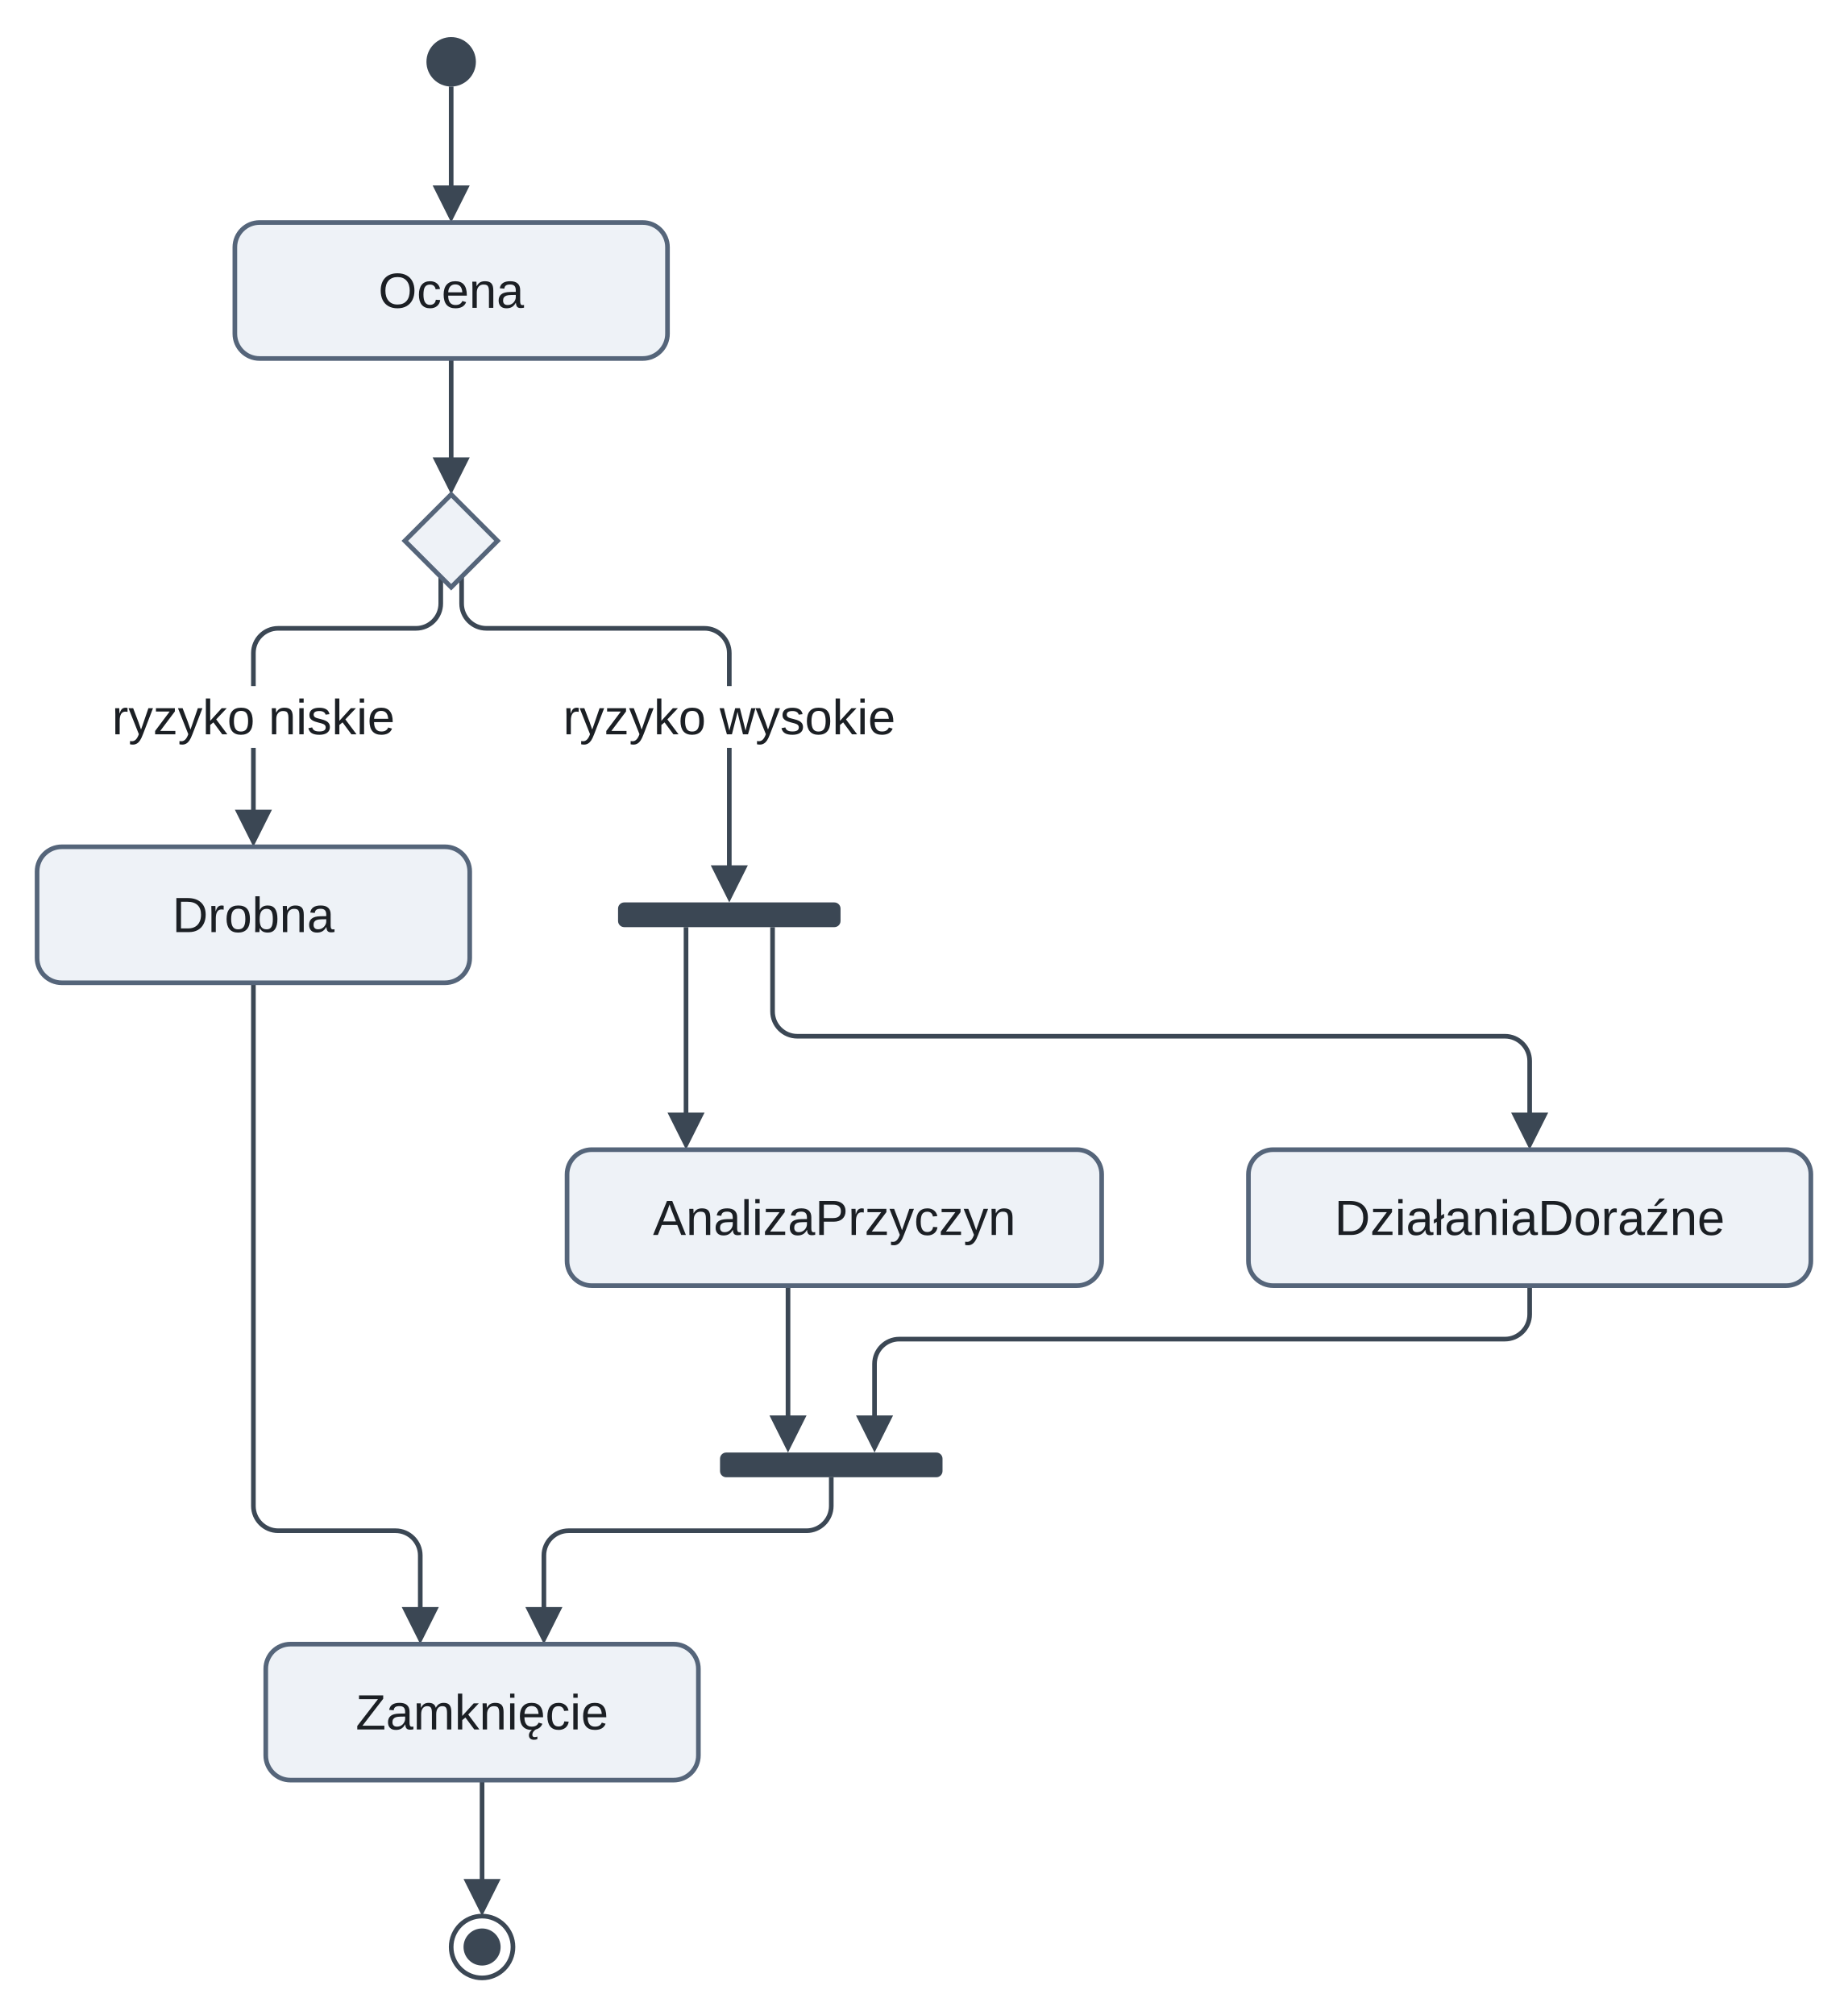
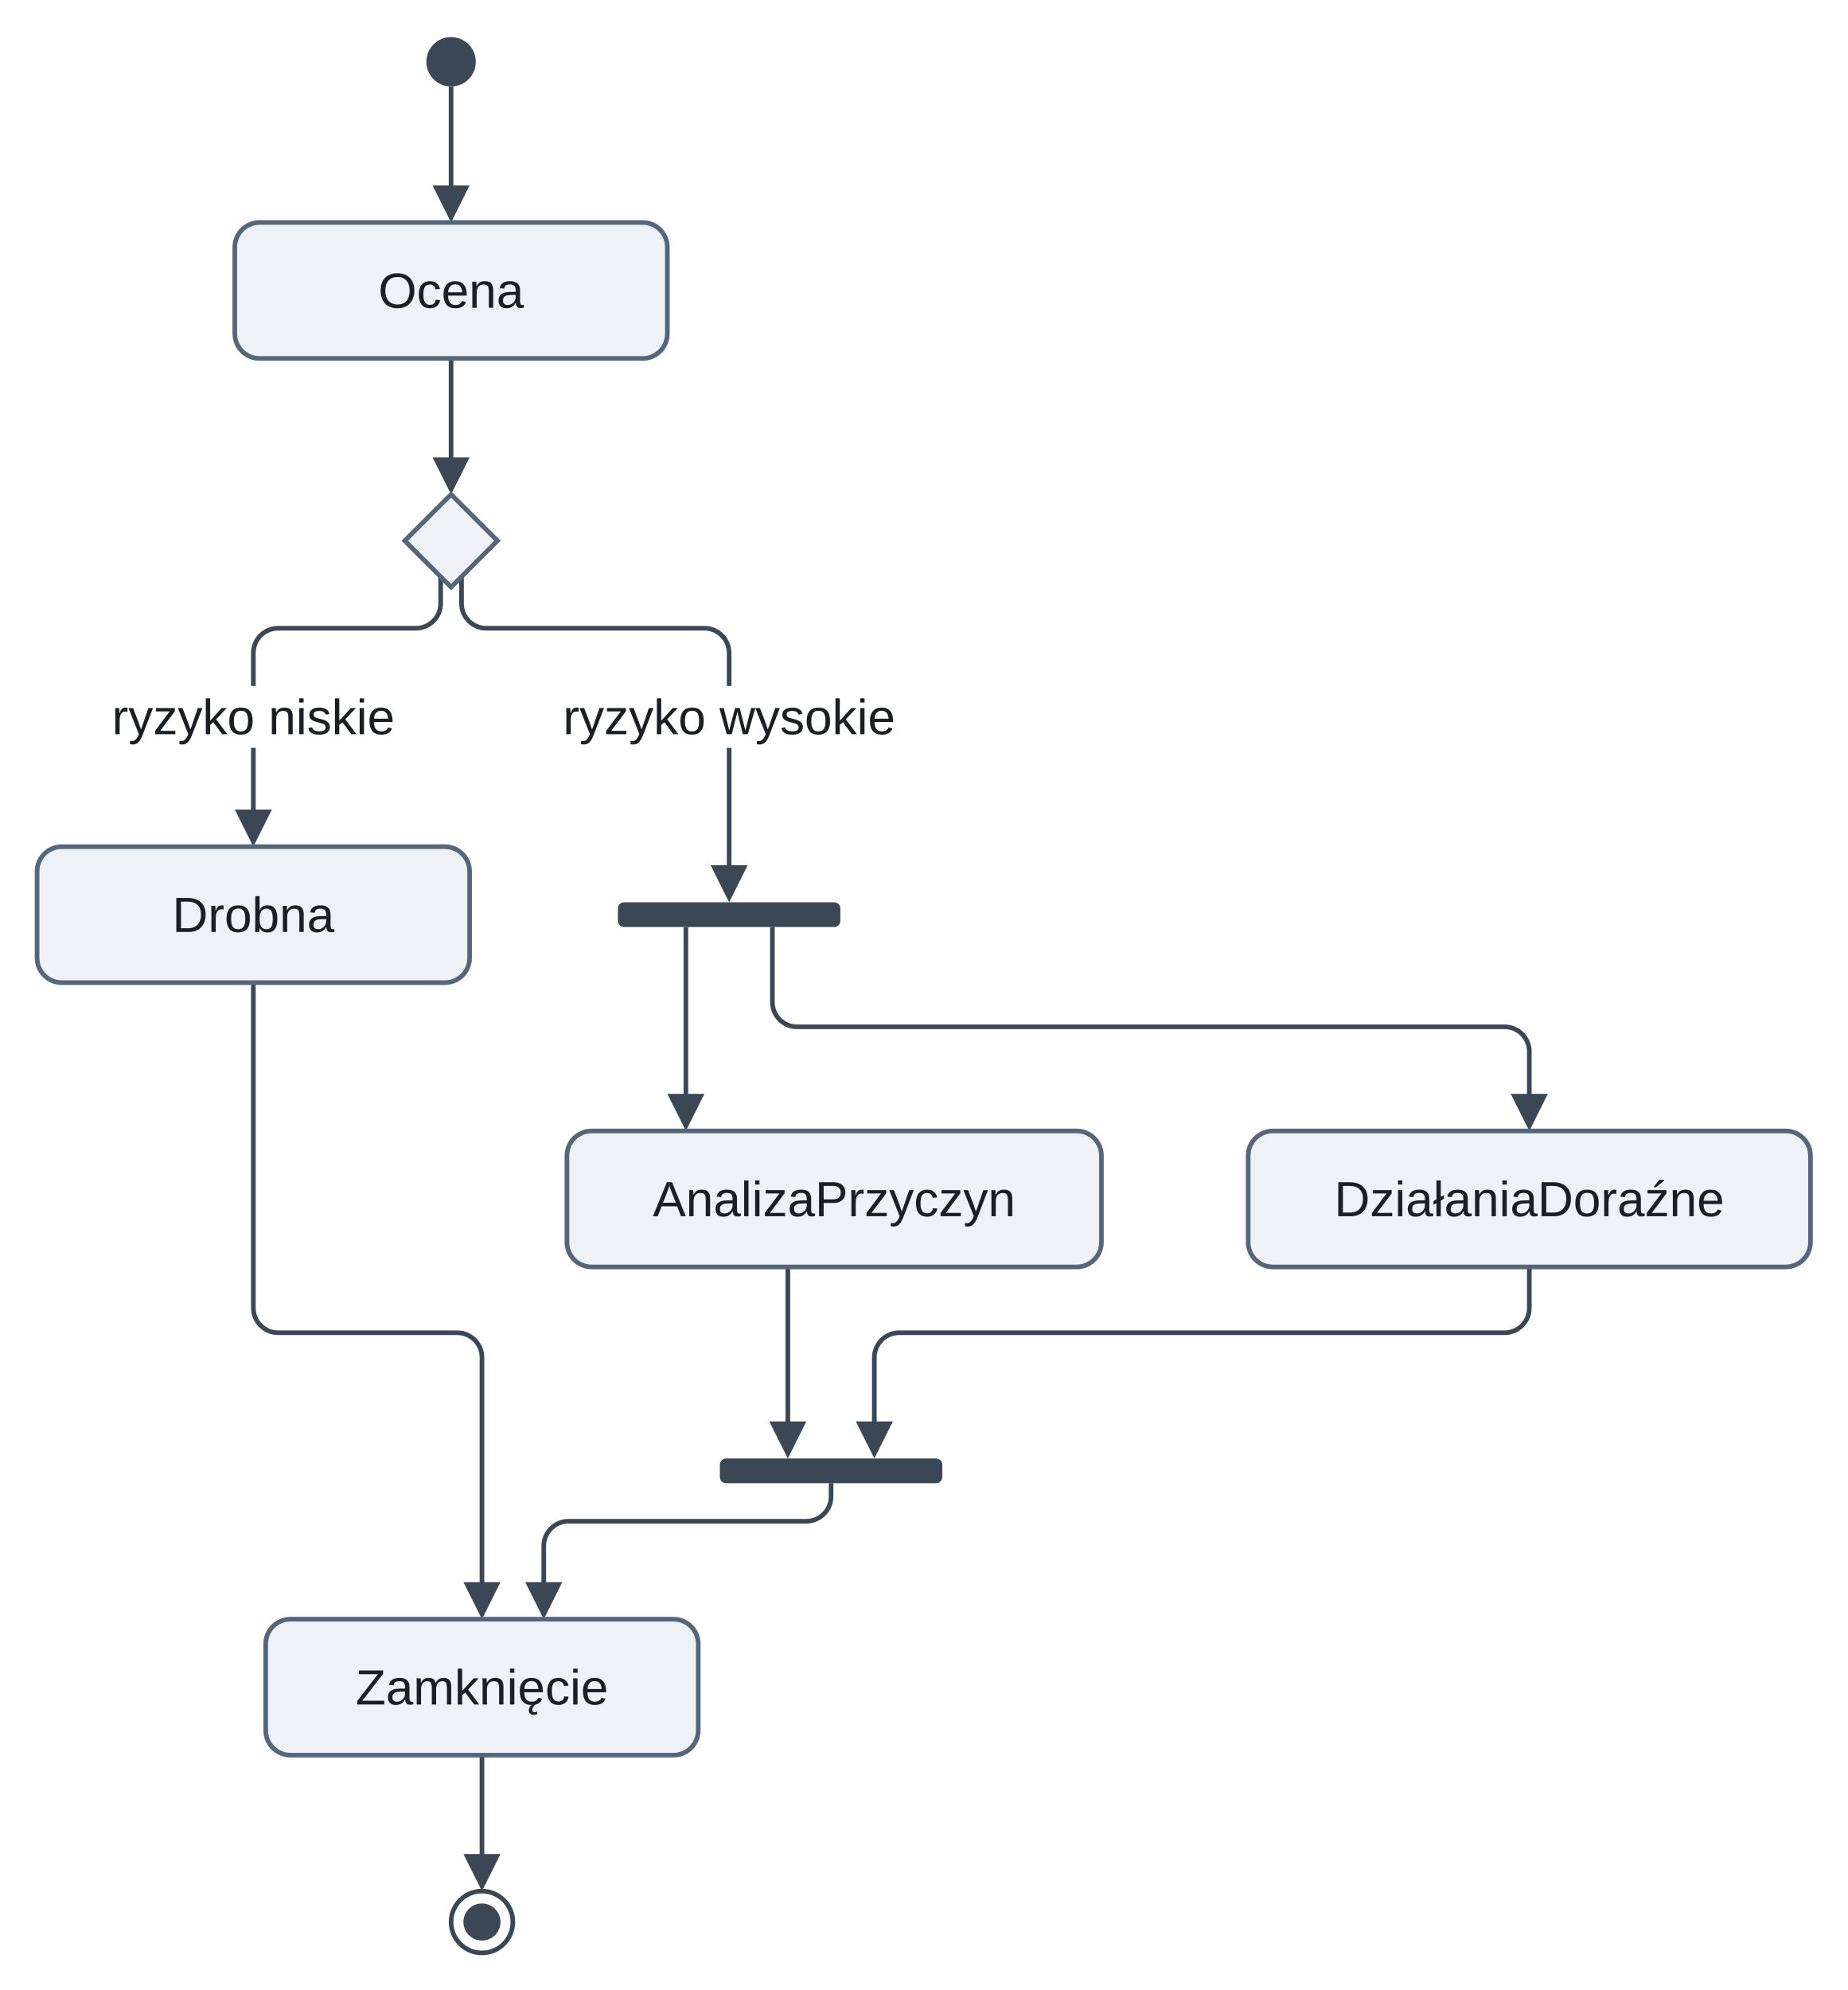
- <svg xmlns="http://www.w3.org/2000/svg" version="1.1" width="598" height="652" viewBox="-12 -12 598 652" role="img" font-family="Arimo, Arial, 'Liberation Sans', sans-serif" font-size="16">
+ <svg xmlns="http://www.w3.org/2000/svg" version="1.1" width="598" height="644" viewBox="-12 -12 598 644" role="img" font-family="Arimo, Arial, 'Liberation Sans', sans-serif" font-size="16">
  <defs>
-     <clipPath id="label-holes-ae5b24f0">
-       <path d="M-12 -12 L586 -12 L586 640 L-12 640 M20.21 210 L20.21 230 L119.79 230 L119.79 210 M166.21 210 L166.21 230 L281.79 230 L281.79 210" />
+     <clipPath id="label-holes-4dda2caa">
+       <path d="M-12 -12 L586 -12 L586 632 L-12 632 M20.21 210 L20.21 230 L119.79 230 L119.79 210 M166.21 210 L166.21 230 L281.79 230 L281.79 210" />
    </clipPath>
  </defs>
  <path class="edge" d="M134 16 L134 51.6" fill="none" stroke="#3b4754" stroke-width="1.5" />
  <path class="edge" d="M134 104 L134 139.6" fill="none" stroke="#3b4754" stroke-width="1.5" />
-   <g clip-path="url(#label-holes-ae5b24f0)">
+   <g clip-path="url(#label-holes-4dda2caa)">
    <path class="edge" d="M130.63 174.63 L130.63 183.31 C130.63 187.71 127.03 191.31 122.63 191.31 L78 191.31 C73.6 191.31 70 194.91 70 199.31 L70 208 L70 253.6" fill="none" stroke="#3b4754" stroke-width="1.5" />
  </g>
-   <g clip-path="url(#label-holes-ae5b24f0)">
+   <g clip-path="url(#label-holes-4dda2caa)">
    <path class="edge" d="M137.38 174.63 L137.38 183.31 C137.38 187.71 140.98 191.31 145.38 191.31 L216 191.31 C220.4 191.31 224 194.91 224 199.31 L224 208 L224 271.6" fill="none" stroke="#3b4754" stroke-width="1.5" />
  </g>
-   <path class="edge" d="M210 288 L210 351.6" fill="none" stroke="#3b4754" stroke-width="1.5" />
-   <path class="edge" d="M238 288 L238 306 L238 315.3 C238 319.7 241.6 323.3 246 323.3 L475 323.3 C479.4 323.3 483 326.9 483 331.3 L483 351.6" fill="none" stroke="#3b4754" stroke-width="1.5" />
-   <path class="edge" d="M243 404 L243 449.6" fill="none" stroke="#3b4754" stroke-width="1.5" />
-   <path class="edge" d="M483 404 L483 413.3 C483 417.7 479.4 421.3 475 421.3 L279 421.3 C274.6 421.3 271 424.9 271 429.3 L271 449.6" fill="none" stroke="#3b4754" stroke-width="1.5" />
-   <path class="edge" d="M257 466 L257 475.3 C257 479.7 253.4 483.3 249 483.3 L172 483.3 C167.6 483.3 164 486.9 164 491.3 L164 511.6" fill="none" stroke="#3b4754" stroke-width="1.5" />
-   <path class="edge" d="M70 306 L70 466 L70 475.3 C70 479.7 73.6 483.3 78 483.3 L116 483.3 C120.4 483.3 124 486.9 124 491.3 L124 511.6" fill="none" stroke="#3b4754" stroke-width="1.5" />
-   <path class="edge" d="M144 564 L144 599.6" fill="none" stroke="#3b4754" stroke-width="1.5" />
+   <path class="edge" d="M210 288 L210 345.6" fill="none" stroke="#3b4754" stroke-width="1.5" />
+   <path class="edge" d="M238 288 L238 306 L238 312.3 C238 316.7 241.6 320.3 246 320.3 L475 320.3 C479.4 320.3 483 323.9 483 328.3 L483 345.6" fill="none" stroke="#3b4754" stroke-width="1.5" />
+   <path class="edge" d="M243 398 L243 451.6" fill="none" stroke="#3b4754" stroke-width="1.5" />
+   <path class="edge" d="M483 398 L483 411.3 C483 415.7 479.4 419.3 475 419.3 L279 419.3 C274.6 419.3 271 422.9 271 427.3 L271 451.6" fill="none" stroke="#3b4754" stroke-width="1.5" />
+   <path class="edge" d="M257 468 L257 472.3 C257 476.7 253.4 480.3 249 480.3 L172 480.3 C167.6 480.3 164 483.9 164 488.3 L164 503.6" fill="none" stroke="#3b4754" stroke-width="1.5" />
+   <path class="edge" d="M70 306 L70 398 L70 411.3 C70 415.7 73.6 419.3 78 419.3 L136 419.3 C140.4 419.3 144 422.9 144 427.3 L144 460 L144 503.6" fill="none" stroke="#3b4754" stroke-width="1.5" />
+   <path class="edge" d="M144 556 L144 591.6" fill="none" stroke="#3b4754" stroke-width="1.5" />
  <polygon class="arrowhead" points="134,60 128,48 140,48" fill="#3b4754" />
  <polygon class="arrowhead" points="134,148 128,136 140,136" fill="#3b4754" />
  <polygon class="arrowhead" points="70,262 64,250 76,250" fill="#3b4754" />
  <polygon class="arrowhead" points="224,280 218,268 230,268" fill="#3b4754" />
-   <polygon class="arrowhead" points="210,360 204,348 216,348" fill="#3b4754" />
-   <polygon class="arrowhead" points="483,360 477,348 489,348" fill="#3b4754" />
-   <polygon class="arrowhead" points="243,458 237,446 249,446" fill="#3b4754" />
-   <polygon class="arrowhead" points="271,458 265,446 277,446" fill="#3b4754" />
-   <polygon class="arrowhead" points="164,520 158,508 170,508" fill="#3b4754" />
-   <polygon class="arrowhead" points="124,520 118,508 130,508" fill="#3b4754" />
-   <polygon class="arrowhead" points="144,608 138,596 150,596" fill="#3b4754" />
+   <polygon class="arrowhead" points="210,354 204,342 216,342" fill="#3b4754" />
+   <polygon class="arrowhead" points="483,354 477,342 489,342" fill="#3b4754" />
+   <polygon class="arrowhead" points="243,460 237,448 249,448" fill="#3b4754" />
+   <polygon class="arrowhead" points="271,460 265,448 277,448" fill="#3b4754" />
+   <polygon class="arrowhead" points="164,512 158,500 170,500" fill="#3b4754" />
+   <polygon class="arrowhead" points="144,512 138,500 150,500" fill="#3b4754" />
+   <polygon class="arrowhead" points="144,600 138,588 150,588" fill="#3b4754" />
  <circle class="node" cx="134" cy="8" r="8" fill="#3b4754" />
  <rect class="node" x="64" y="60" width="140" height="44" rx="8" fill="#eef2f7" stroke="#55657a" stroke-width="1.5" />
  <polygon class="node" points="134,148 149,163 134,178 119,163" fill="#eef2f7" stroke="#55657a" stroke-width="1.5" />
  <rect class="node" x="0" y="262" width="140" height="44" rx="8" fill="#eef2f7" stroke="#55657a" stroke-width="1.5" />
  <rect class="node" x="188" y="280" width="72" height="8" rx="2" fill="#3b4754" />
-   <rect class="node" x="171.5" y="360" width="173" height="44" rx="8" fill="#eef2f7" stroke="#55657a" stroke-width="1.5" />
-   <rect class="node" x="392" y="360" width="182" height="44" rx="8" fill="#eef2f7" stroke="#55657a" stroke-width="1.5" />
-   <rect class="node" x="221" y="458" width="72" height="8" rx="2" fill="#3b4754" />
-   <rect class="node" x="74" y="520" width="140" height="44" rx="8" fill="#eef2f7" stroke="#55657a" stroke-width="1.5" />
-   <circle class="node" cx="144" cy="618" r="10" fill="none" stroke="#3b4754" stroke-width="1.5" />
-   <circle class="node-detail" cx="144" cy="618" r="6" fill="#3b4754" />
+   <rect class="node" x="171.5" y="354" width="173" height="44" rx="8" fill="#eef2f7" stroke="#55657a" stroke-width="1.5" />
+   <rect class="node" x="392" y="354" width="182" height="44" rx="8" fill="#eef2f7" stroke="#55657a" stroke-width="1.5" />
+   <rect class="node" x="221" y="460" width="72" height="8" rx="2" fill="#3b4754" />
+   <rect class="node" x="74" y="512" width="140" height="44" rx="8" fill="#eef2f7" stroke="#55657a" stroke-width="1.5" />
+   <circle class="node" cx="144" cy="610" r="10" fill="none" stroke="#3b4754" stroke-width="1.5" />
+   <circle class="node-detail" cx="144" cy="610" r="6" fill="#3b4754" />
  <text class="node-label" x="134" y="87.6" text-anchor="middle" fill="#1b1f24">Ocena</text>
  <text class="node-label" x="70" y="289.6" text-anchor="middle" fill="#1b1f24">Drobna</text>
-   <text class="node-label" x="258" y="387.6" text-anchor="middle" fill="#1b1f24">AnalizaPrzyczyn</text>
-   <text class="node-label" x="483" y="387.6" text-anchor="middle" fill="#1b1f24">DziałaniaDoraźne</text>
-   <text class="node-label" x="144" y="547.6" text-anchor="middle" fill="#1b1f24">Zamknięcie</text>
+   <text class="node-label" x="258" y="381.6" text-anchor="middle" fill="#1b1f24">AnalizaPrzyczyn</text>
+   <text class="node-label" x="483" y="381.6" text-anchor="middle" fill="#1b1f24">DziałaniaDoraźne</text>
+   <text class="node-label" x="144" y="539.6" text-anchor="middle" fill="#1b1f24">Zamknięcie</text>
  <text class="edge-label" x="70" y="225.6" text-anchor="middle" fill="#1b1f24">ryzyko niskie</text>
  <text class="edge-label" x="224" y="225.6" text-anchor="middle" fill="#1b1f24">ryzyko wysokie</text>
</svg>
